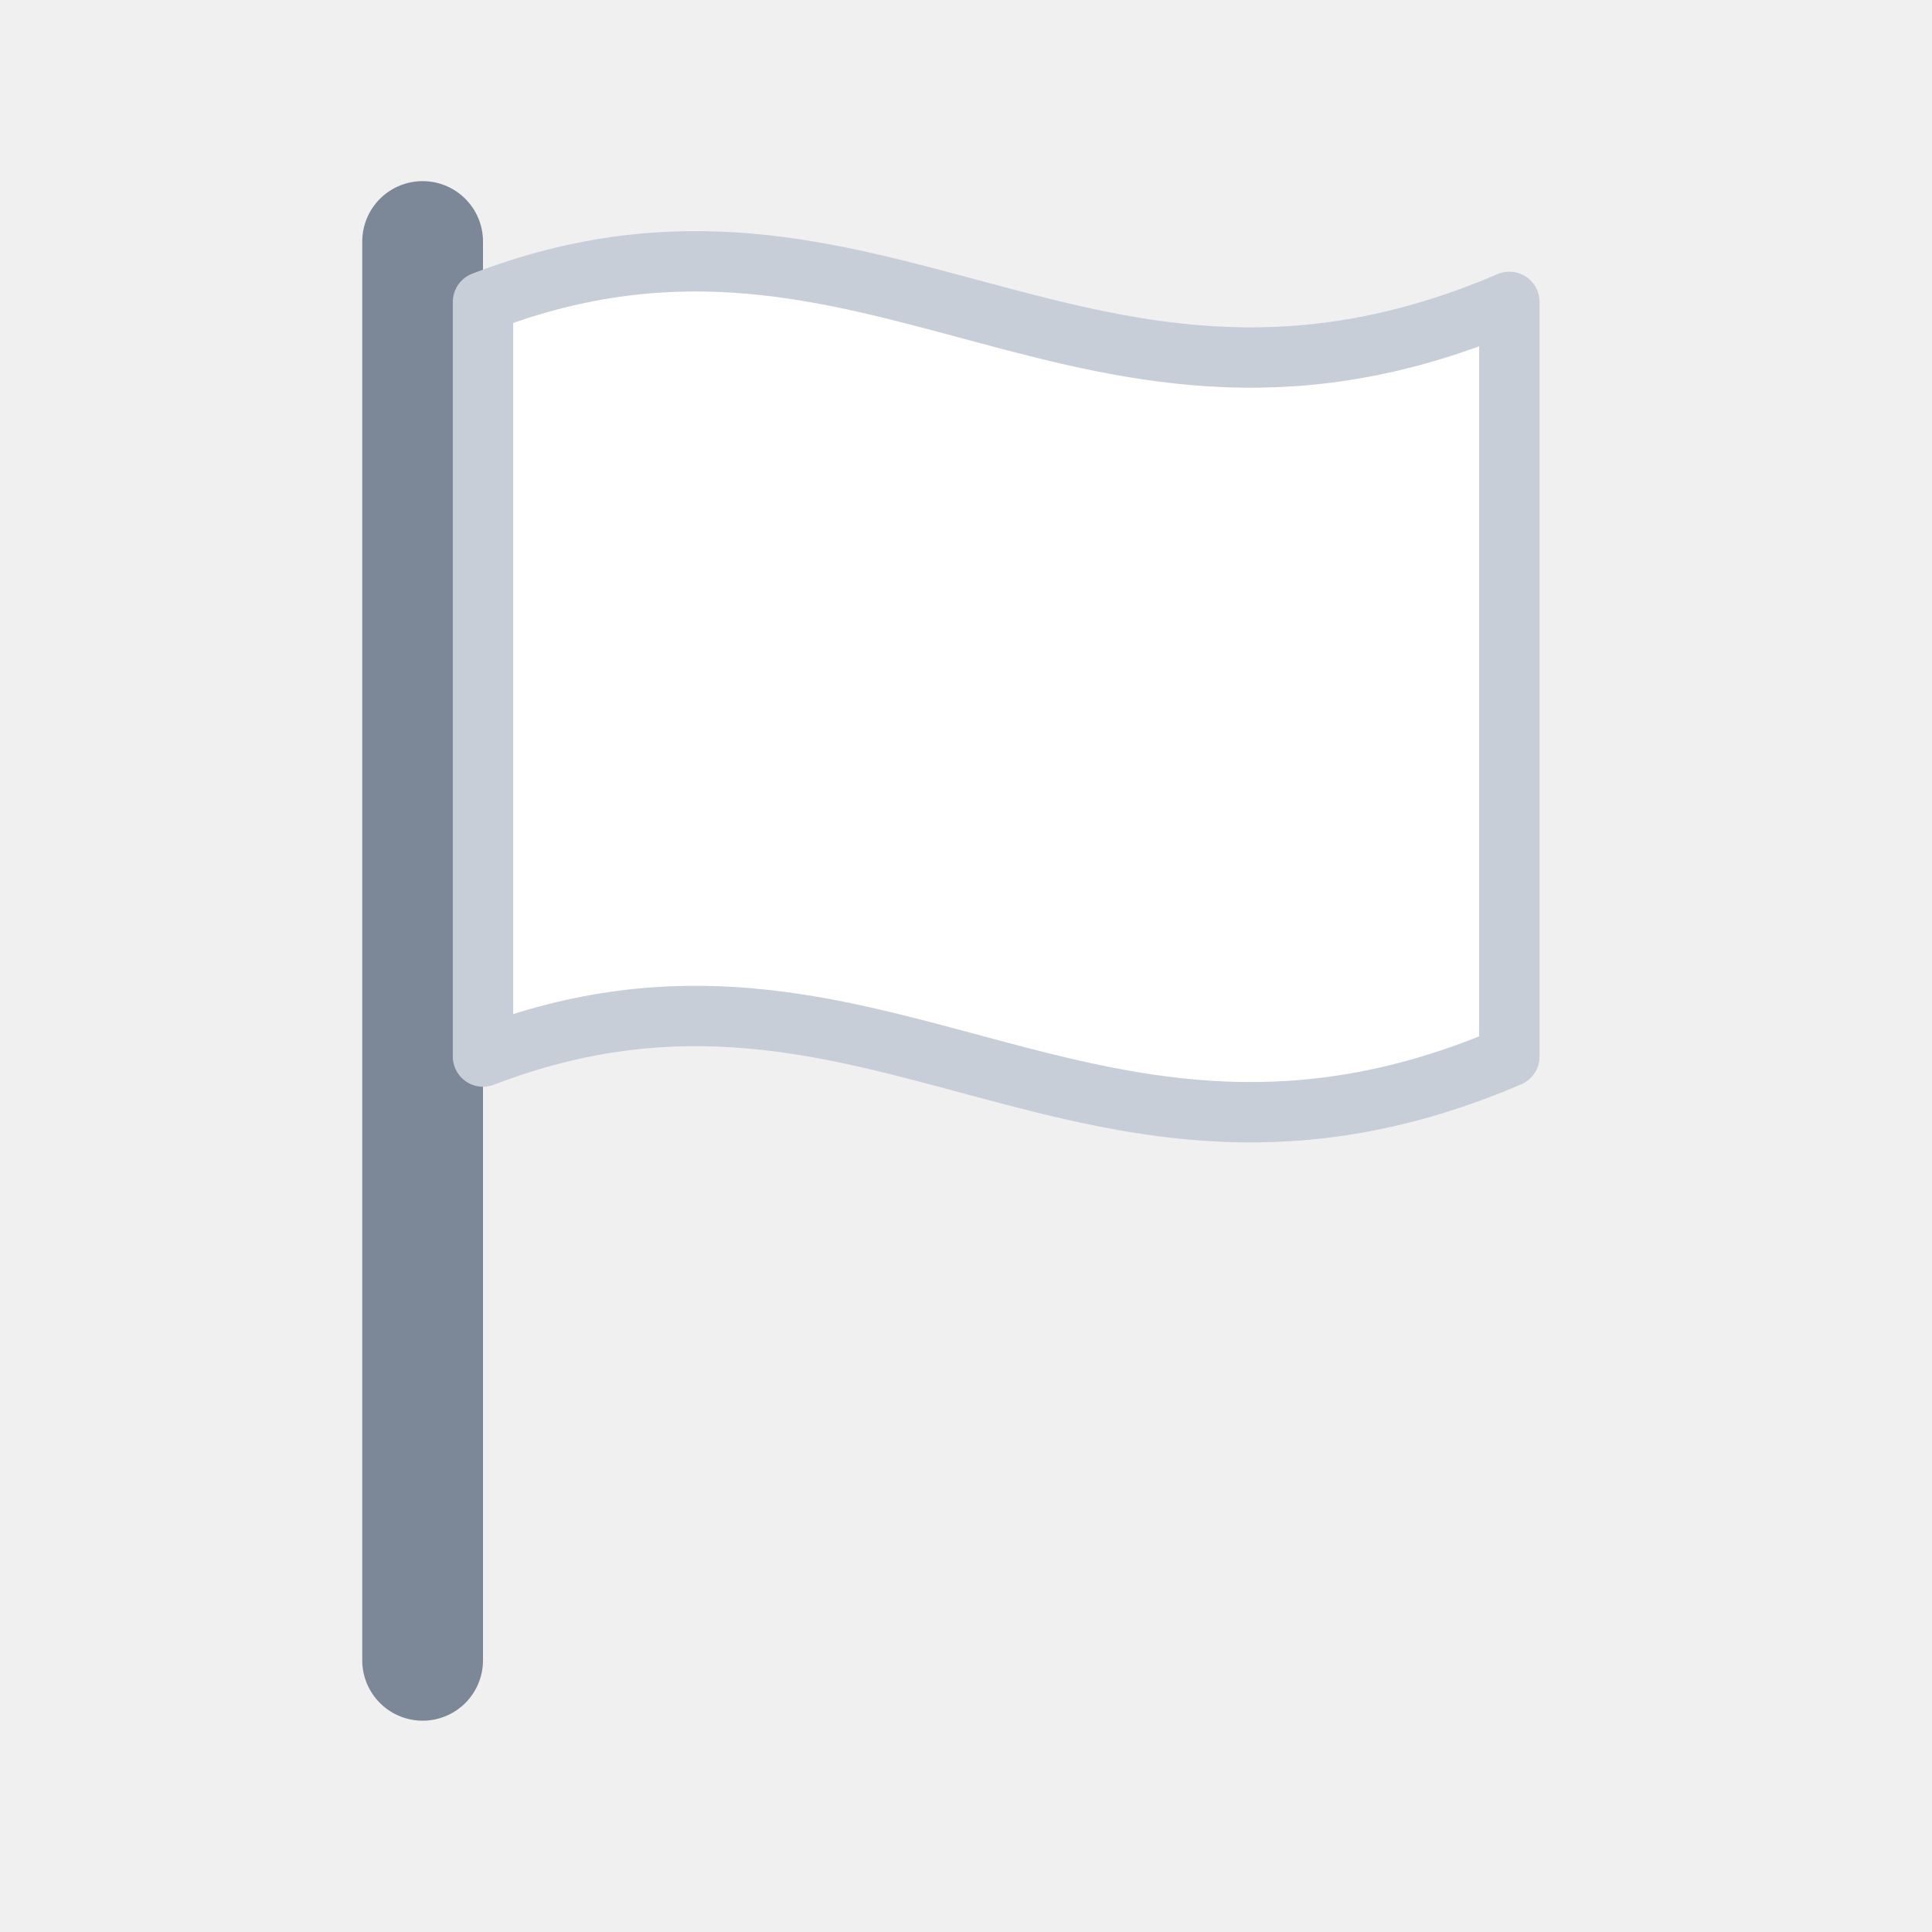
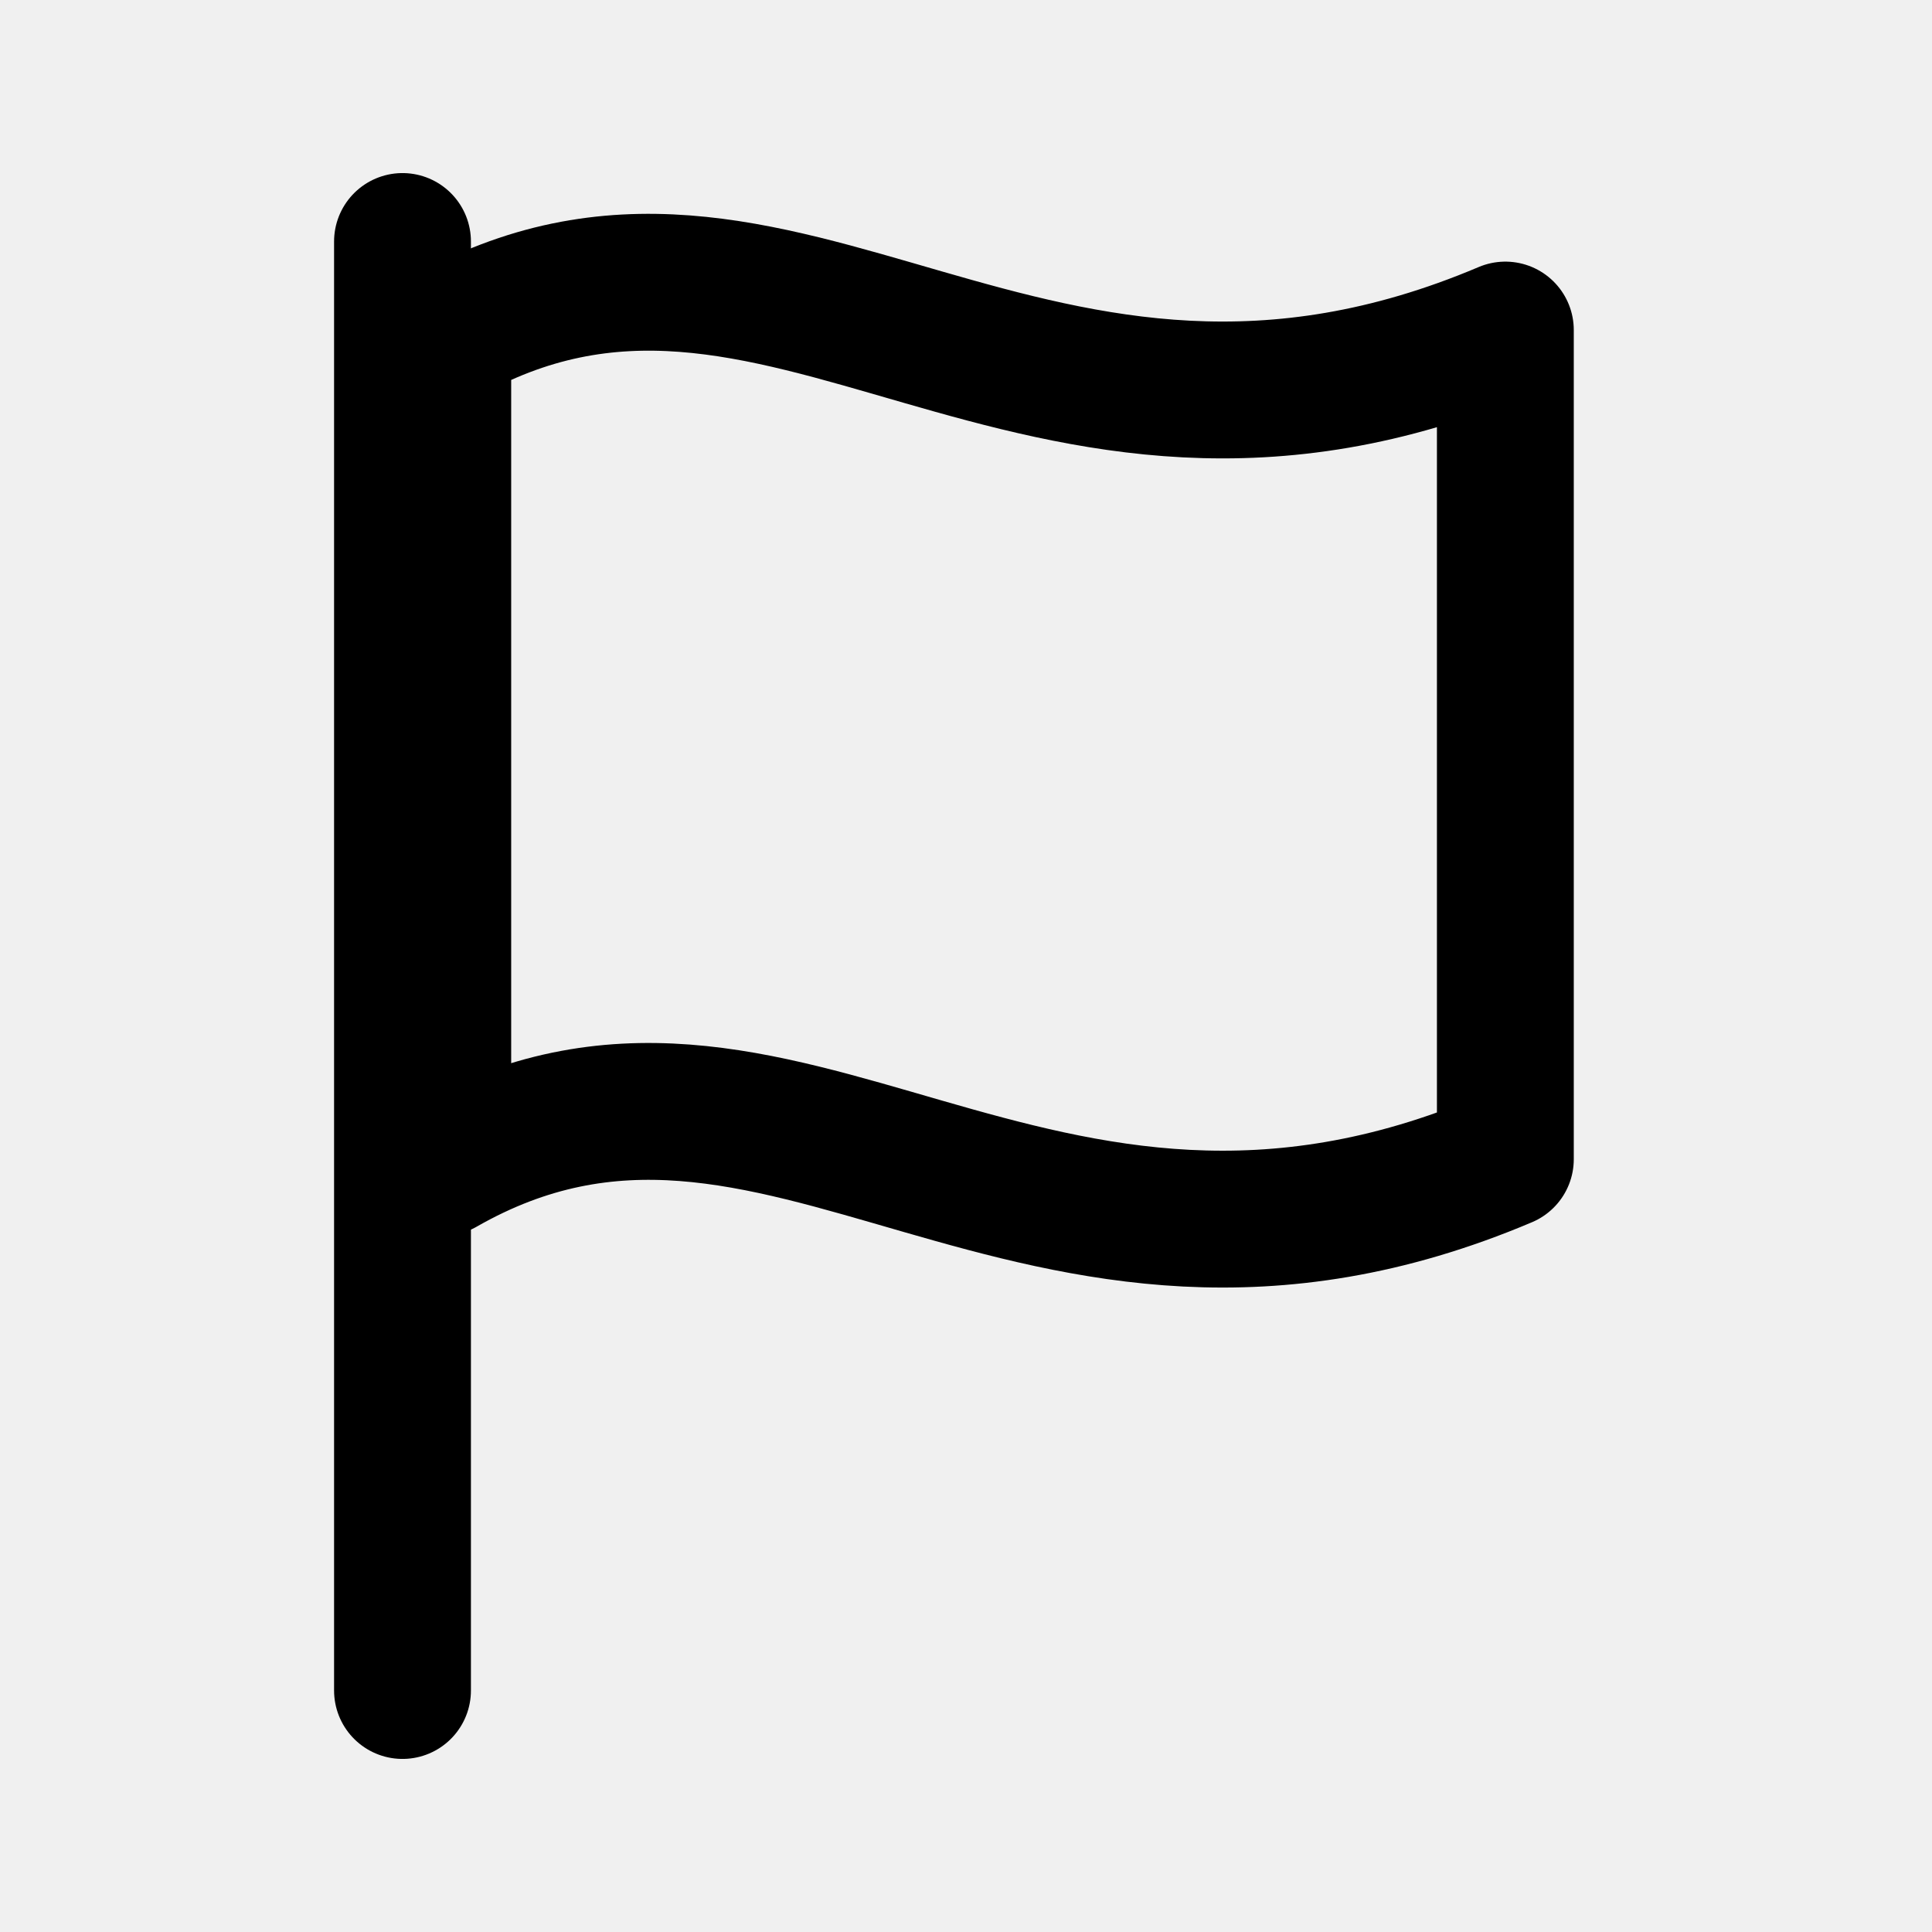
- <svg xmlns="http://www.w3.org/2000/svg" viewBox="0 0 64 64">
-   <path d="M14 55V8" fill="none" stroke="#7c8797" stroke-width="4" stroke-linecap="round" />
-   <path d="M16 10c13-5 20 6 34 0v25c-14 6-21-5-34 0z" fill="#fff" stroke="#c7ced8" stroke-width="2" stroke-linejoin="round" />
+ <svg xmlns="http://www.w3.org/2000/svg" viewBox="0 0 24 24" fill="none" stroke="#000" stroke-width="1.7" stroke-linecap="round" stroke-linejoin="round">
+   <path d="M5 21V3" />
+   <path d="M5.5 4.2c4.2-2.4 7.3 2.4 13.2-.1v10.3c-5.9 2.5-9-2.3-13.2.1z" />
</svg>
